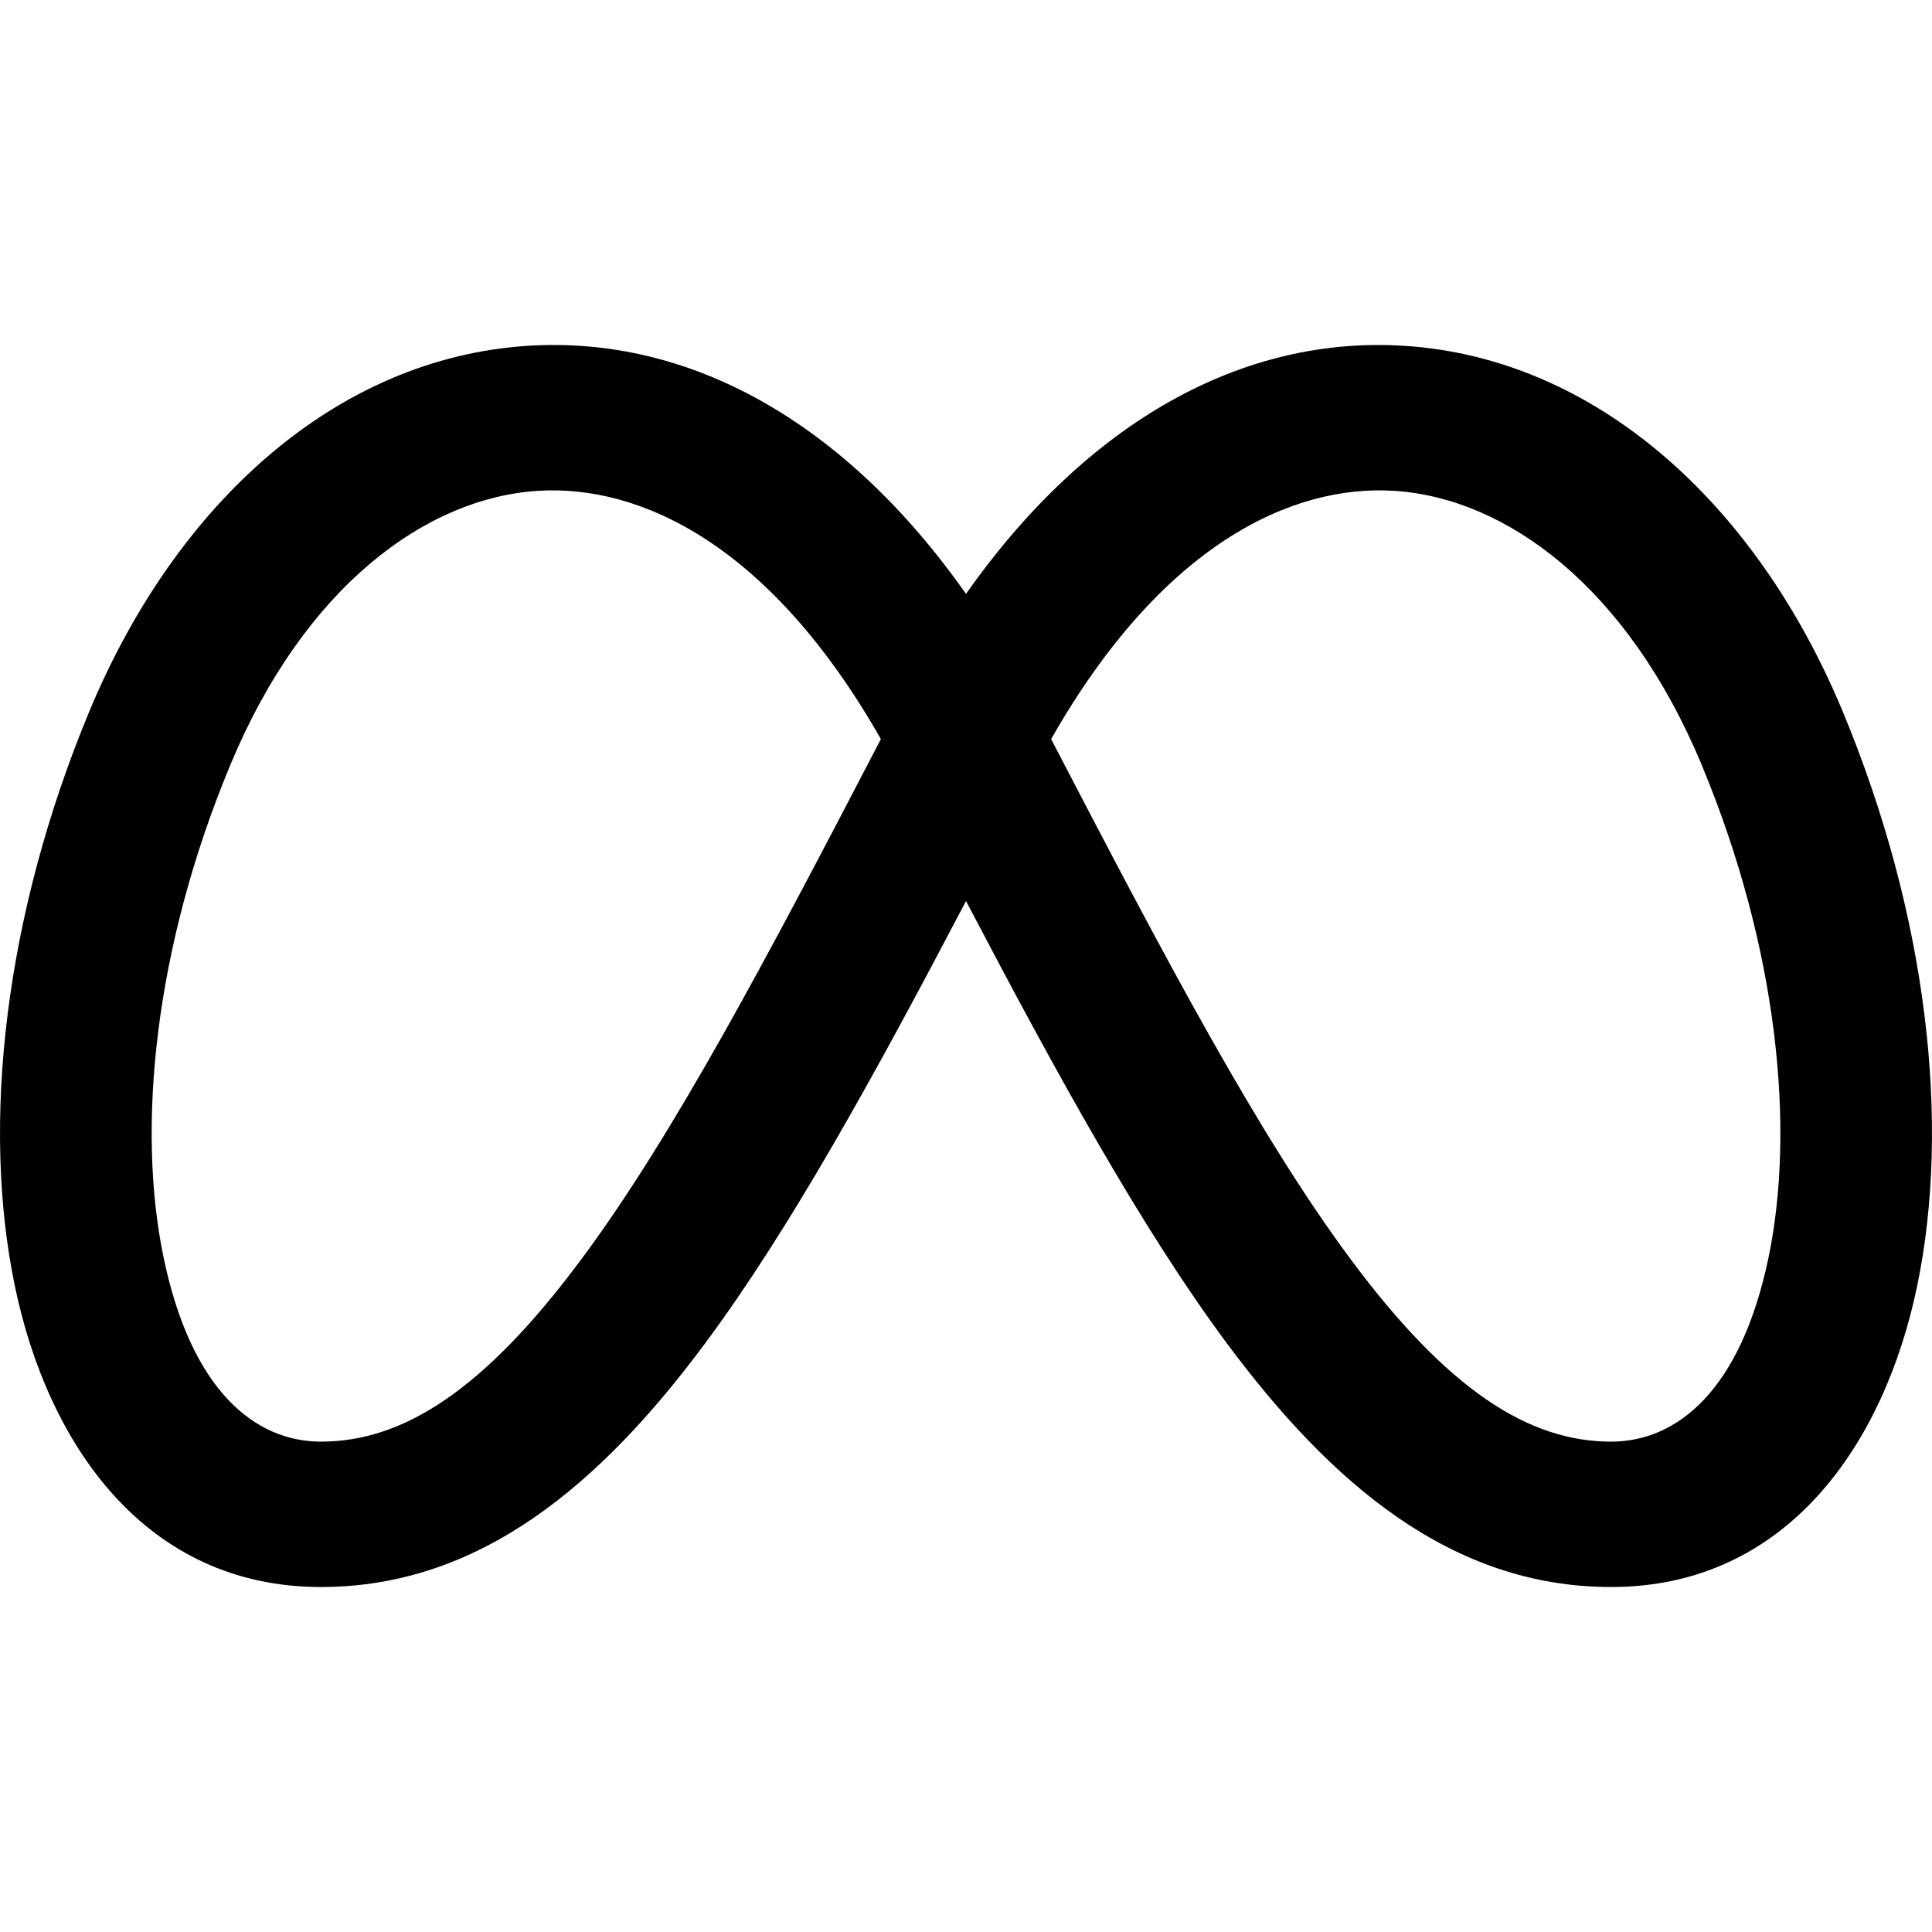
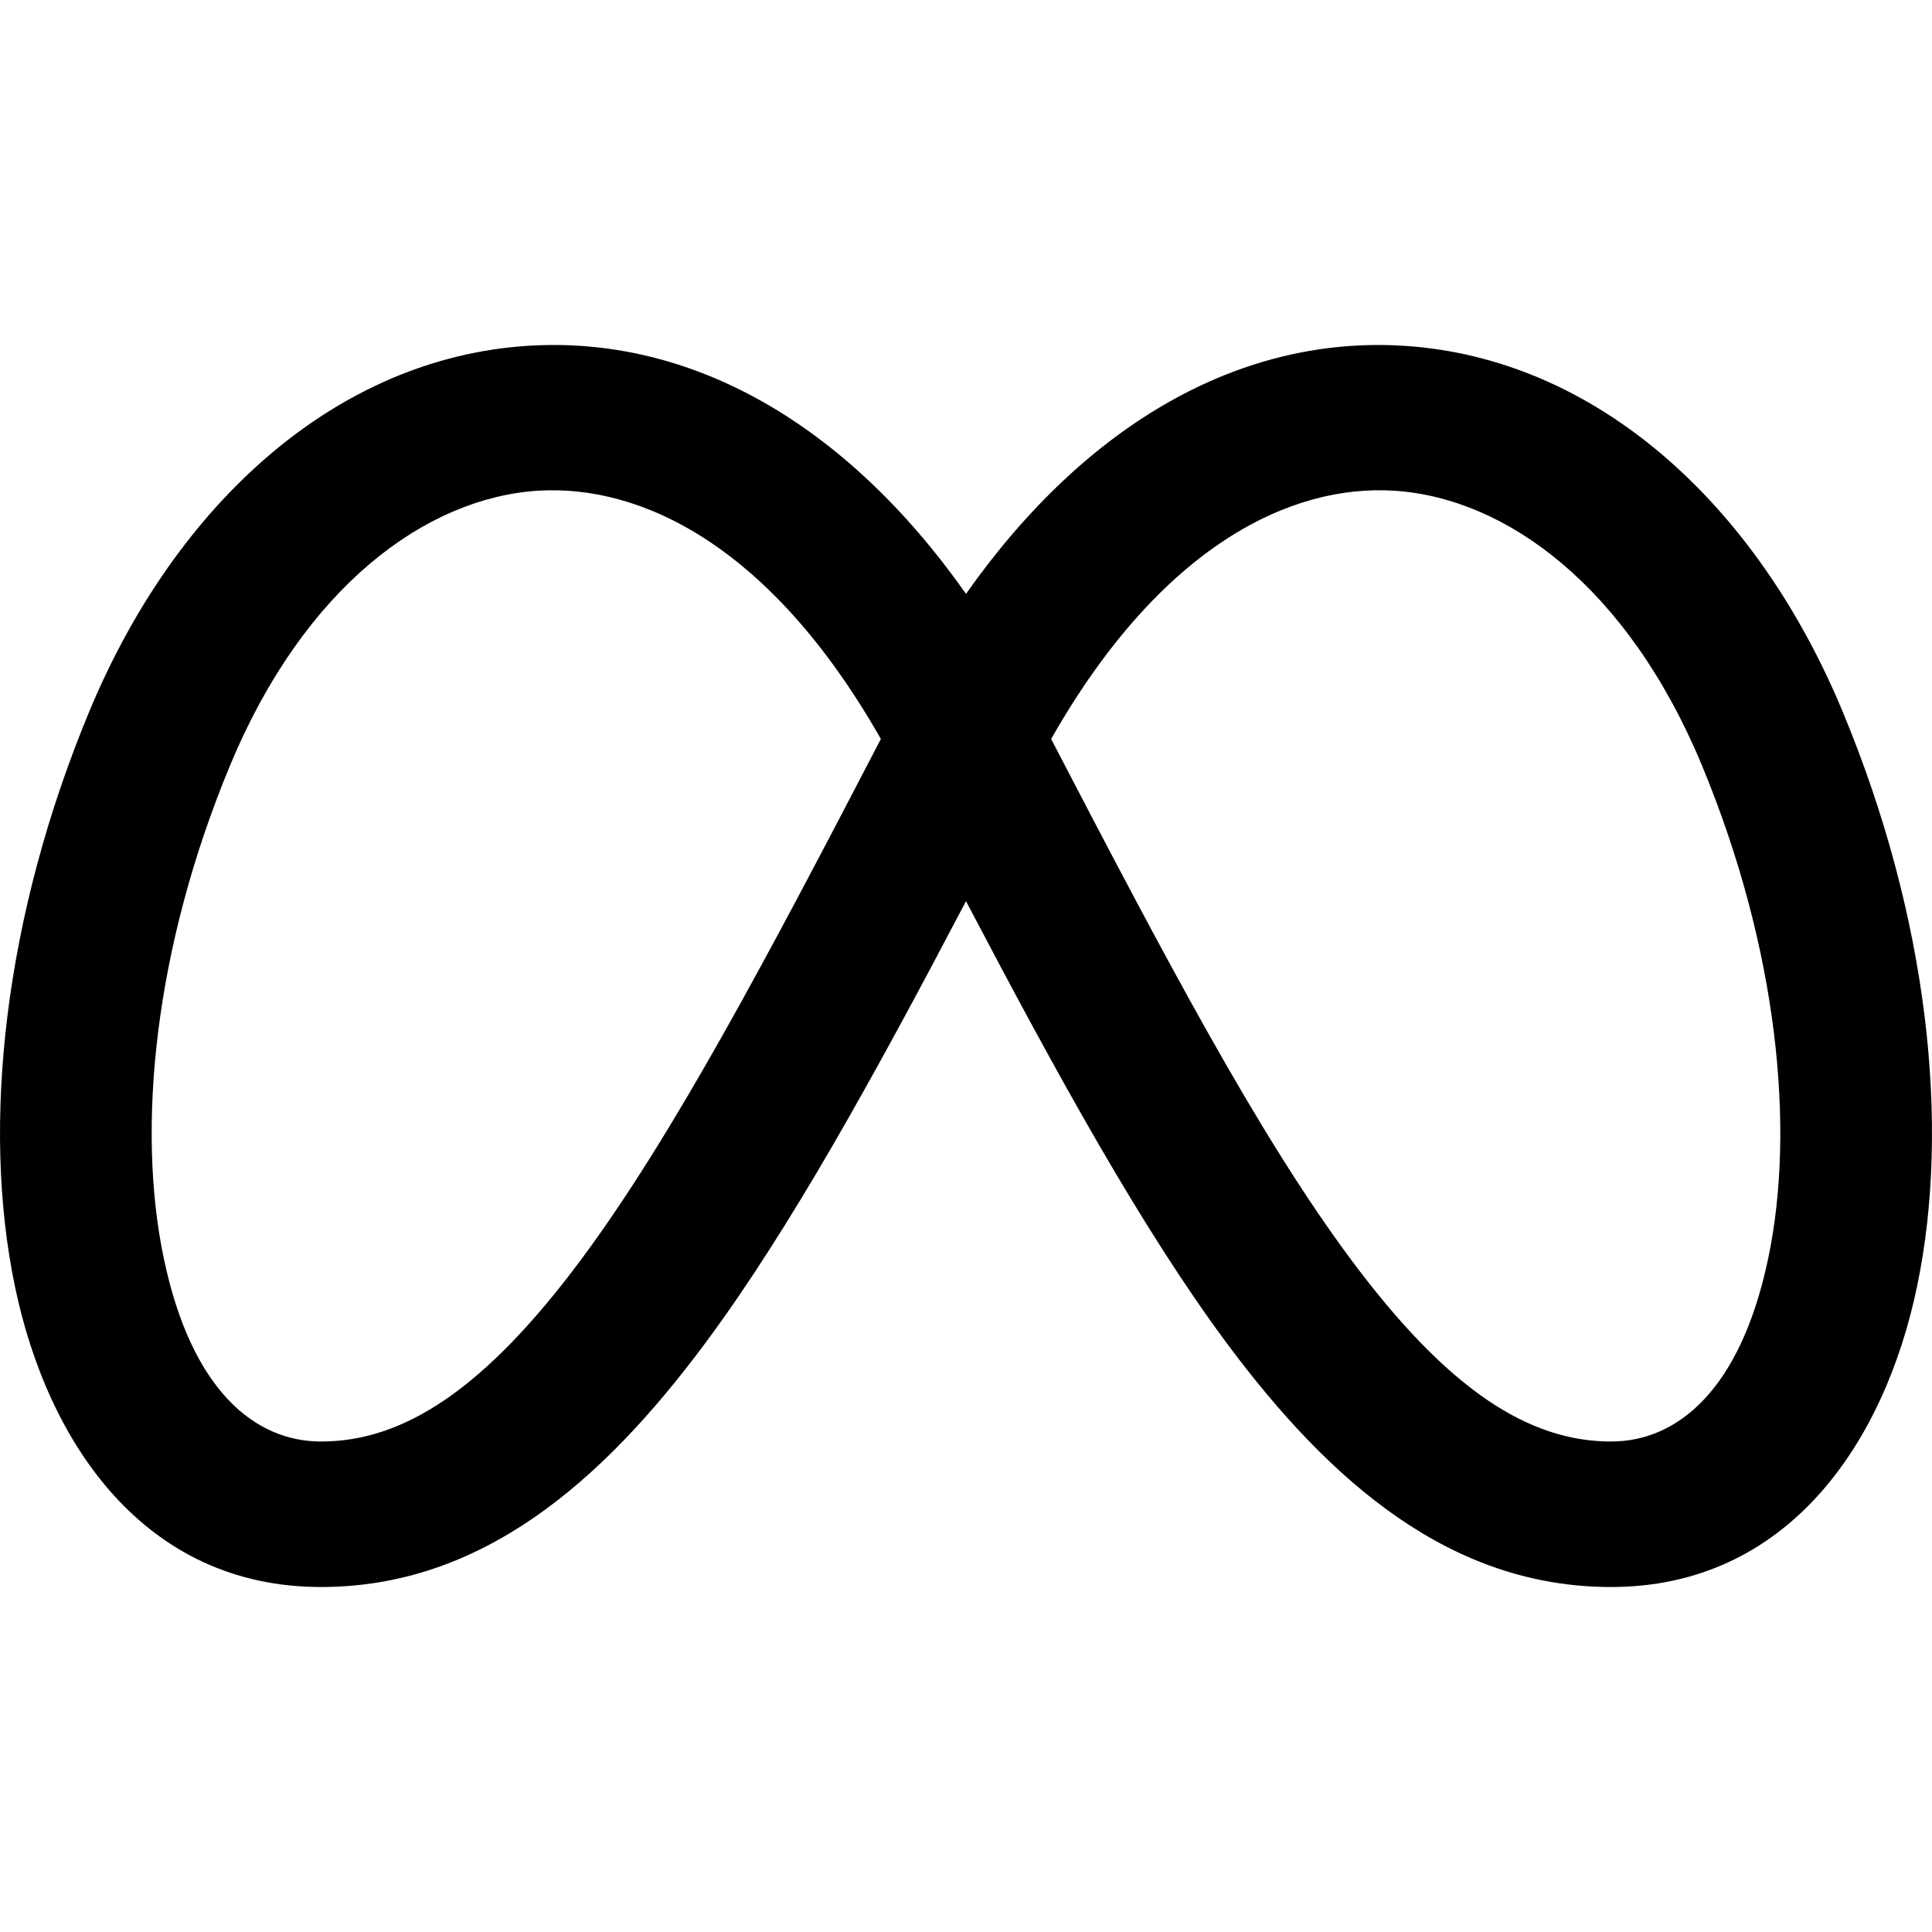
- <svg xmlns="http://www.w3.org/2000/svg" width="16" height="16" viewBox="0 0 16 16" fill="none">
-   <path d="M8 4.918C9.005 3.492 10.29 2.778 11.631 2.864C13.212 2.966 14.541 4.162 15.261 5.893C15.964 7.585 16.156 9.31 15.877 10.65C15.606 11.958 14.799 13.143 13.342 13.143C12.019 13.143 11.021 12.284 10.159 11.123C9.458 10.178 8.763 8.917 8 7.462C7.237 8.917 6.542 10.178 5.841 11.123C4.979 12.284 3.981 13.143 2.658 13.143C1.201 13.143 0.394 11.958 0.123 10.65C-0.156 9.31 0.036 7.585 0.739 5.893C1.459 4.162 2.788 2.966 4.369 2.864C5.71 2.778 6.995 3.492 8 4.918ZM7.295 6.121C6.382 4.515 5.305 4.01 4.453 4.065C3.53 4.124 2.522 4.856 1.906 6.338C1.274 7.859 1.132 9.346 1.355 10.415C1.584 11.518 2.113 11.939 2.658 11.939C3.339 11.939 4.01 11.513 4.817 10.425C5.579 9.399 6.35 7.938 7.295 6.121ZM11.547 4.065C10.695 4.01 9.618 4.515 8.705 6.121C9.65 7.938 10.421 9.399 11.183 10.425C11.99 11.513 12.661 11.939 13.342 11.939C13.887 11.939 14.416 11.518 14.646 10.415C14.868 9.346 14.726 7.859 14.094 6.338C13.478 4.856 12.47 4.124 11.547 4.065Z" fill="currentColor" />
+ <svg xmlns="http://www.w3.org/2000/svg" width="16" height="16" viewBox="0 0 16 16">
+   <path d="M8 4.918c1.005-1.426 2.29-2.14 3.63-2.054 1.582.102 2.911 1.298 3.63 3.029.704 1.692.896 3.417.617 4.757-.271 1.308-1.078 2.493-2.535 2.493-1.323 0-2.321-.86-3.183-2.02-.701-.945-1.396-2.206-2.159-3.66-.763 1.454-1.458 2.715-2.159 3.66-.862 1.16-1.86 2.02-3.183 2.02-1.457 0-2.264-1.185-2.535-2.493-.279-1.34-.087-3.065.616-4.757.72-1.731 2.05-2.927 3.63-3.029C5.71 2.778 6.995 3.492 8 4.918M7.295 6.12c-.913-1.606-1.99-2.11-2.842-2.056-.923.06-1.93.791-2.547 2.273-.632 1.52-.774 3.008-.551 4.077.229 1.103.758 1.524 1.303 1.524.681 0 1.352-.426 2.16-1.514.76-1.026 1.532-2.487 2.477-4.304m4.252-2.056c-.852-.055-1.929.45-2.842 2.056.945 1.817 1.716 3.278 2.478 4.304.807 1.088 1.478 1.514 2.159 1.514.545 0 1.074-.421 1.303-1.524.223-1.069.08-2.556-.551-4.077-.616-1.482-1.624-2.214-2.547-2.273" />
</svg>
